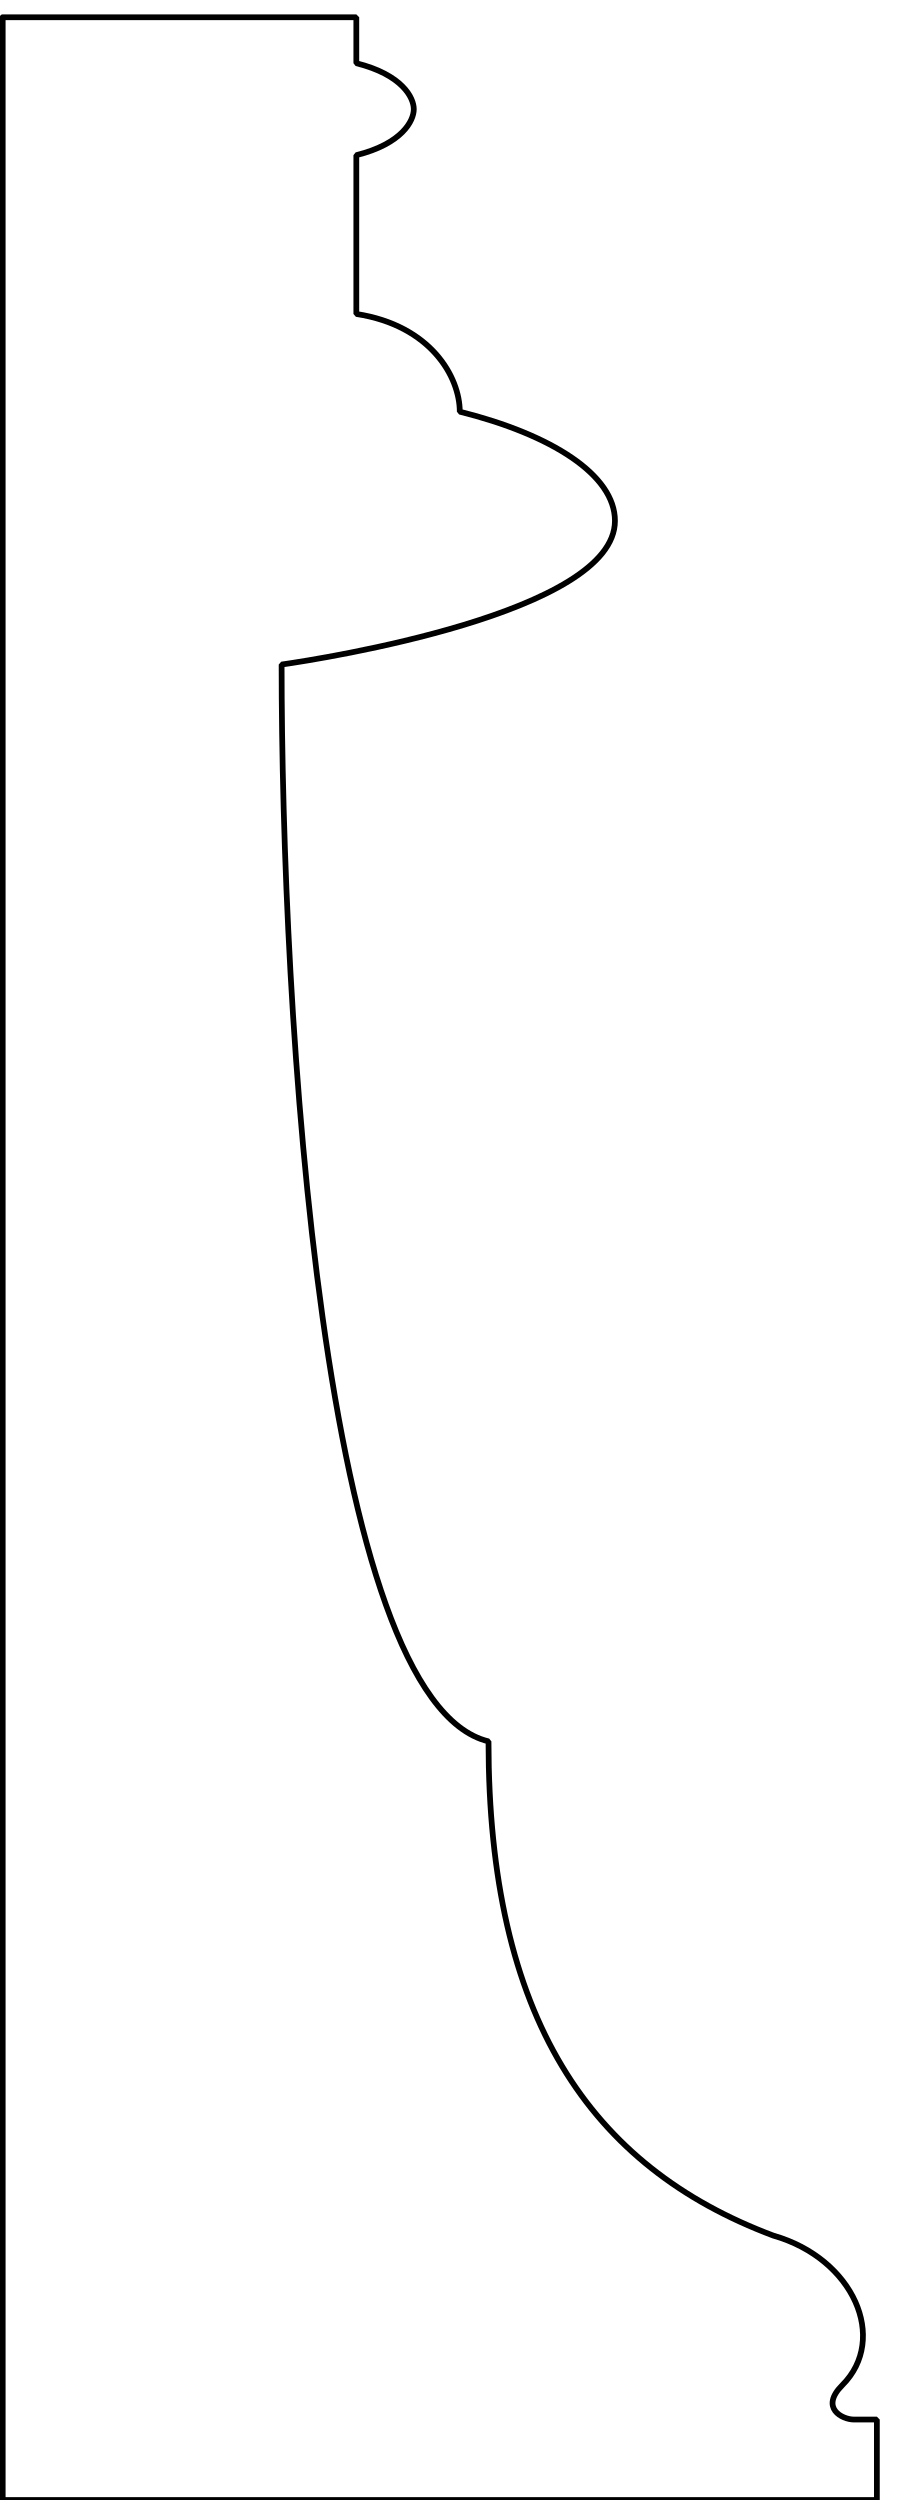
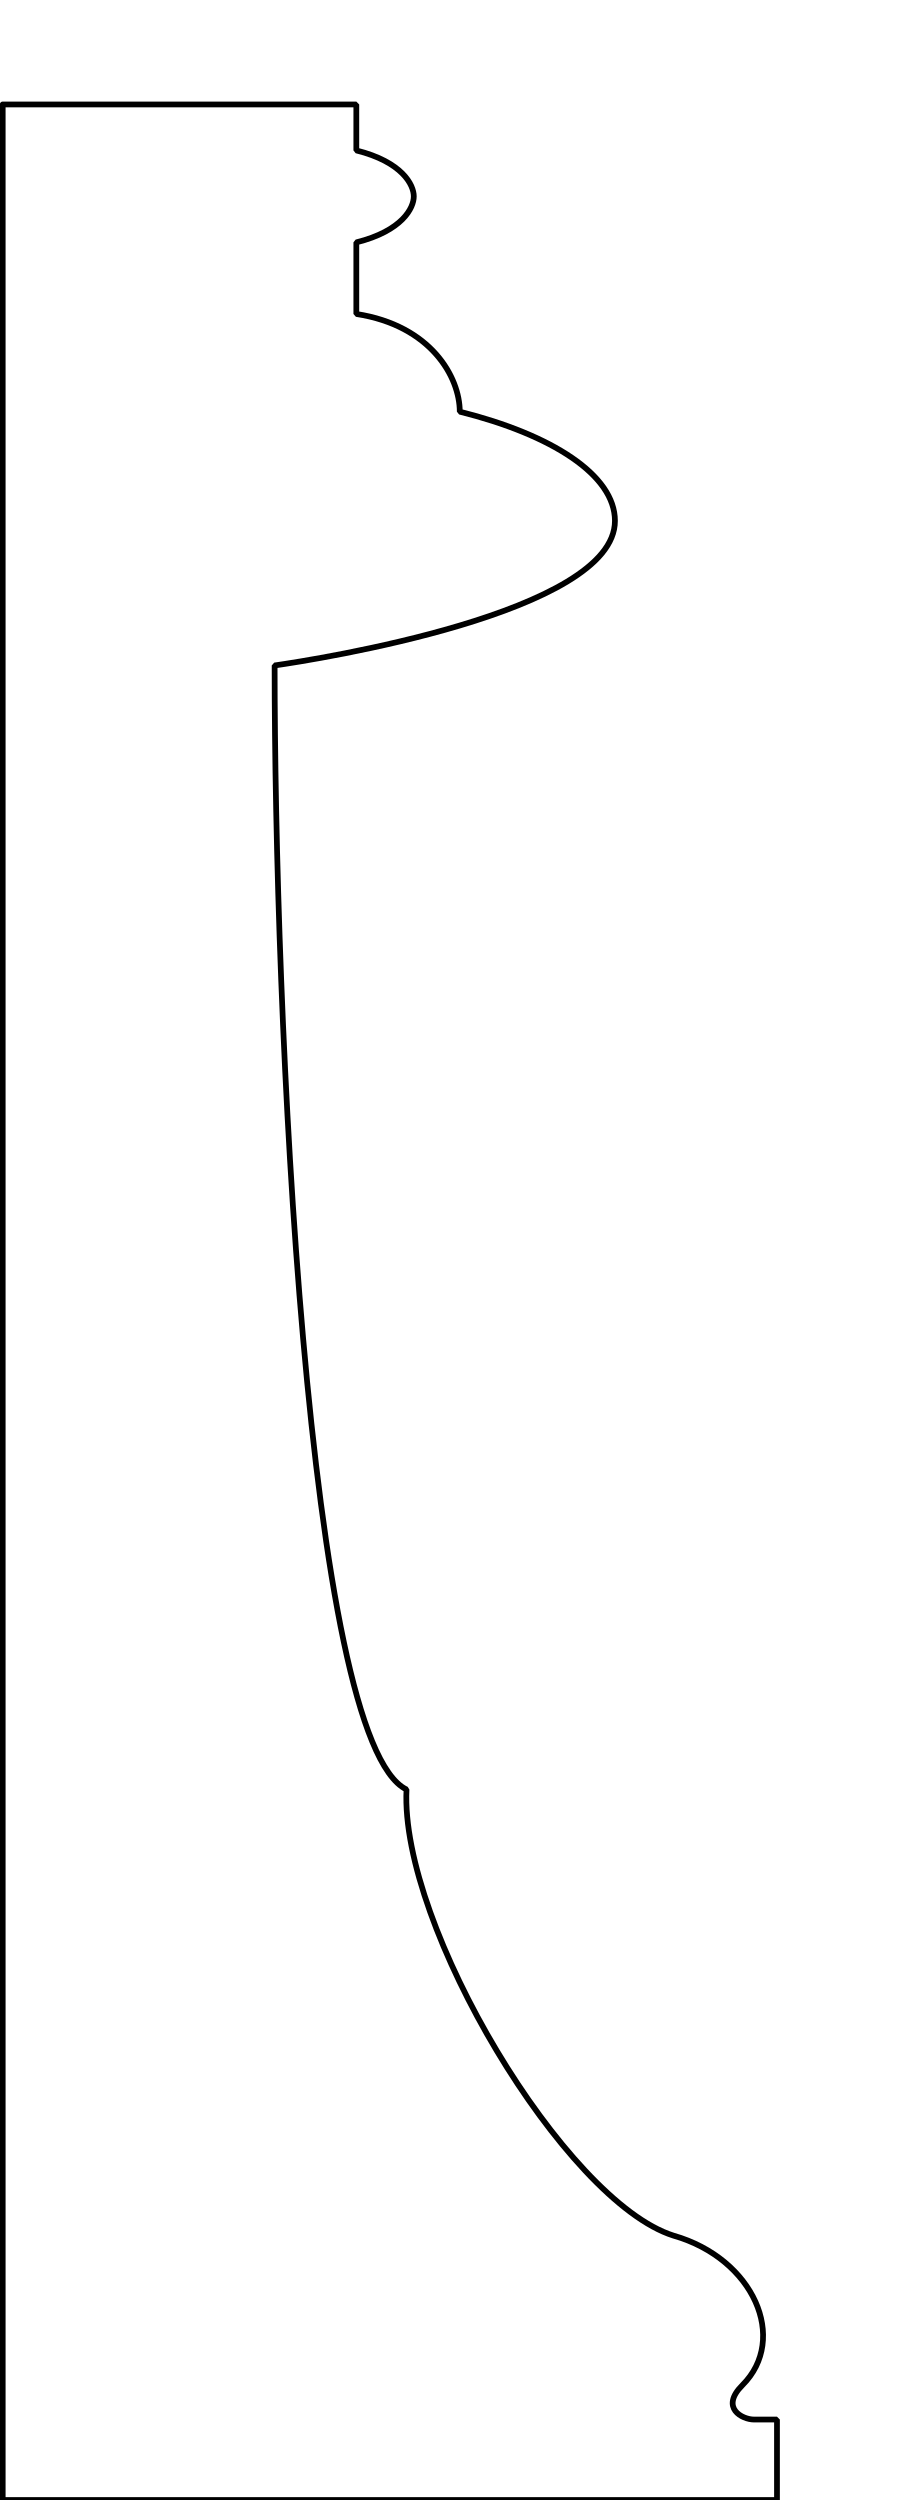
<svg xmlns="http://www.w3.org/2000/svg" version="1.1" id="queen_profile" width="100%" height="100%" viewBox="-6 -6 314 870">
  <defs id="defs1528" />
  <g stroke="black" id="g1523">
-     <path d="M -5.059,0 V 864 H 299.151 v -28 h -8 c -4,0 -12,-4 -4,-12 16,-16 4,-44 -24,-52 C 199.151,748 164,696 164,600 106,586 92,345.26 92,225.26 c 14,-2 116,-18 116,-50 0,-16 -22,-30 -54,-38 0,-12 -10,-30 -36,-34 V 48 c 16,-4 20,-12 20,-16 0,-4 -4,-12 -20,-16 V 0 H -5.059" fill="none" stroke-width="2" stroke-linejoin="bevel" stroke-linecap="round" id="path1521" />
+     <path d="M -5.059,30.348 V 864 H 264.39 v -28 h -8 c -4,0 -12,-4 -4,-12 16,-16 4,-44 -24,-52 C 190.67,760.116 133.103,664.16 135.468,616.74 100.732,599.912 89.567,345.578 89.567,225.578 c 14,-2 118.433,-18.317 118.433,-50.317 0,-16 -22,-30 -54,-38 0,-12 -10,-30 -36,-34 V 78.348 c 16,-4 20,-12 20,-16 0,-4 -4,-12 -20,-16 v -16 H -5.059" fill="none" stroke-width="2" stroke-linejoin="bevel" stroke-linecap="round" id="path1521" />
  </g>
</svg>
